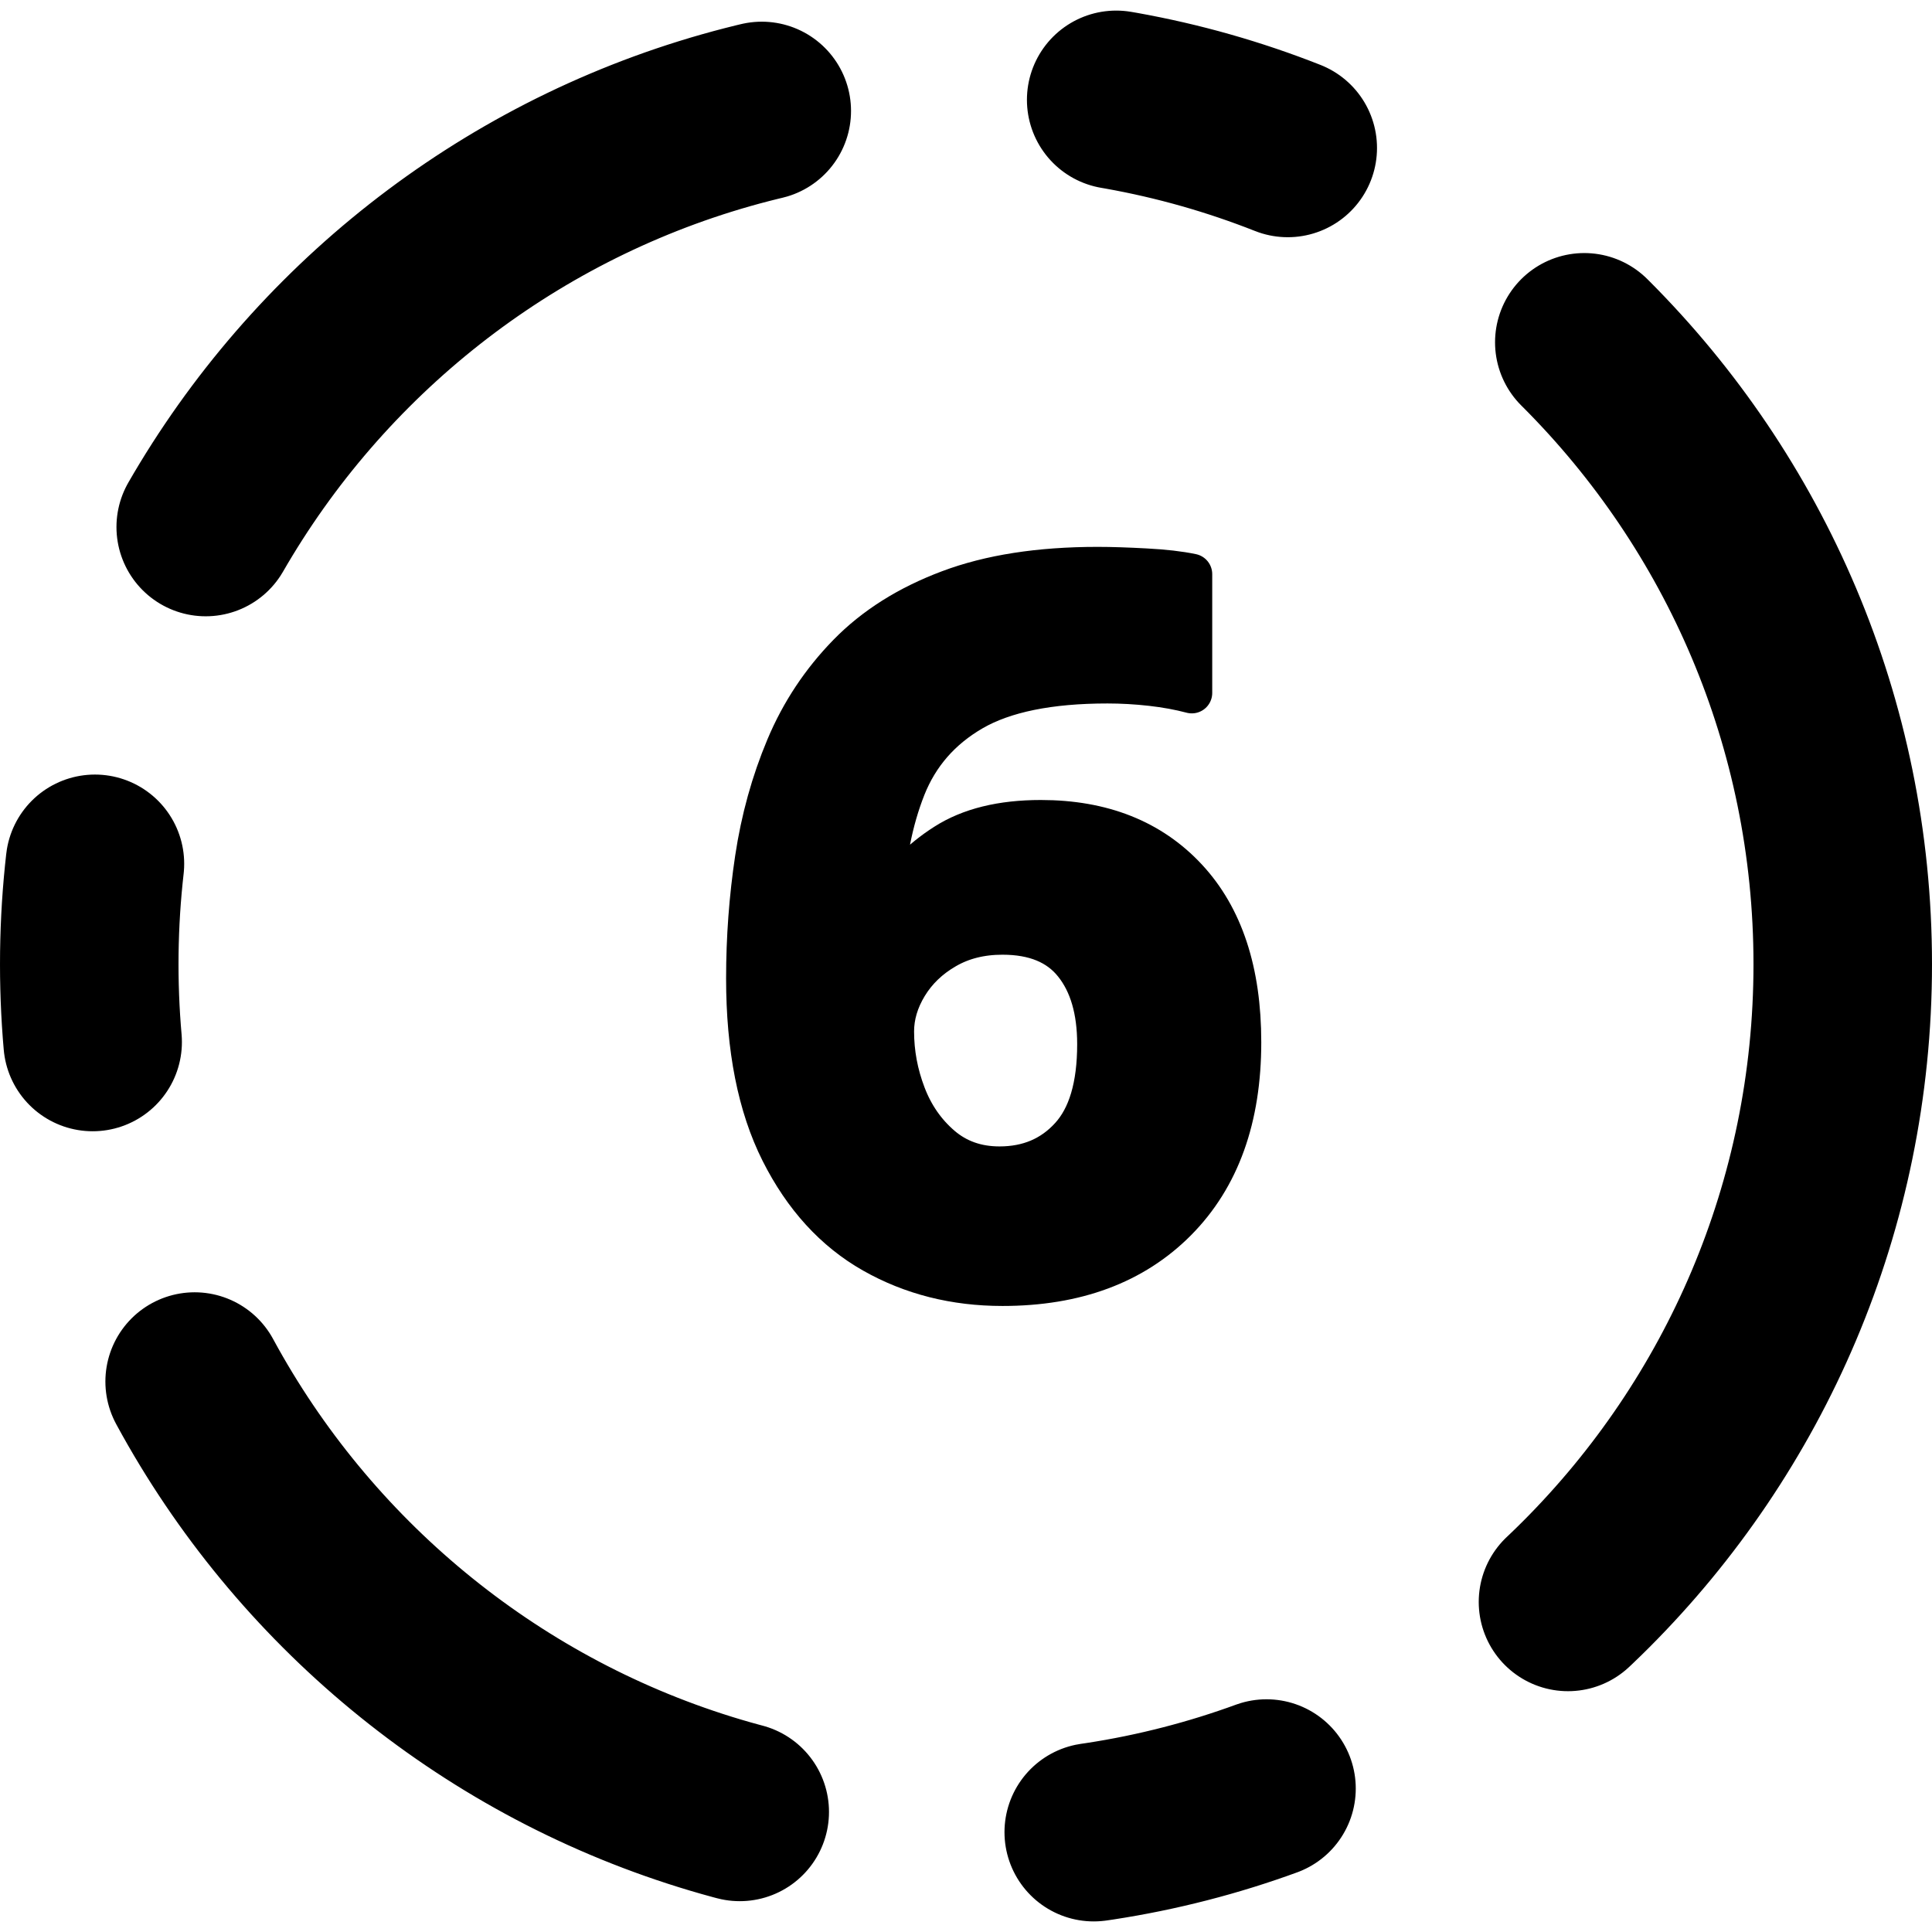
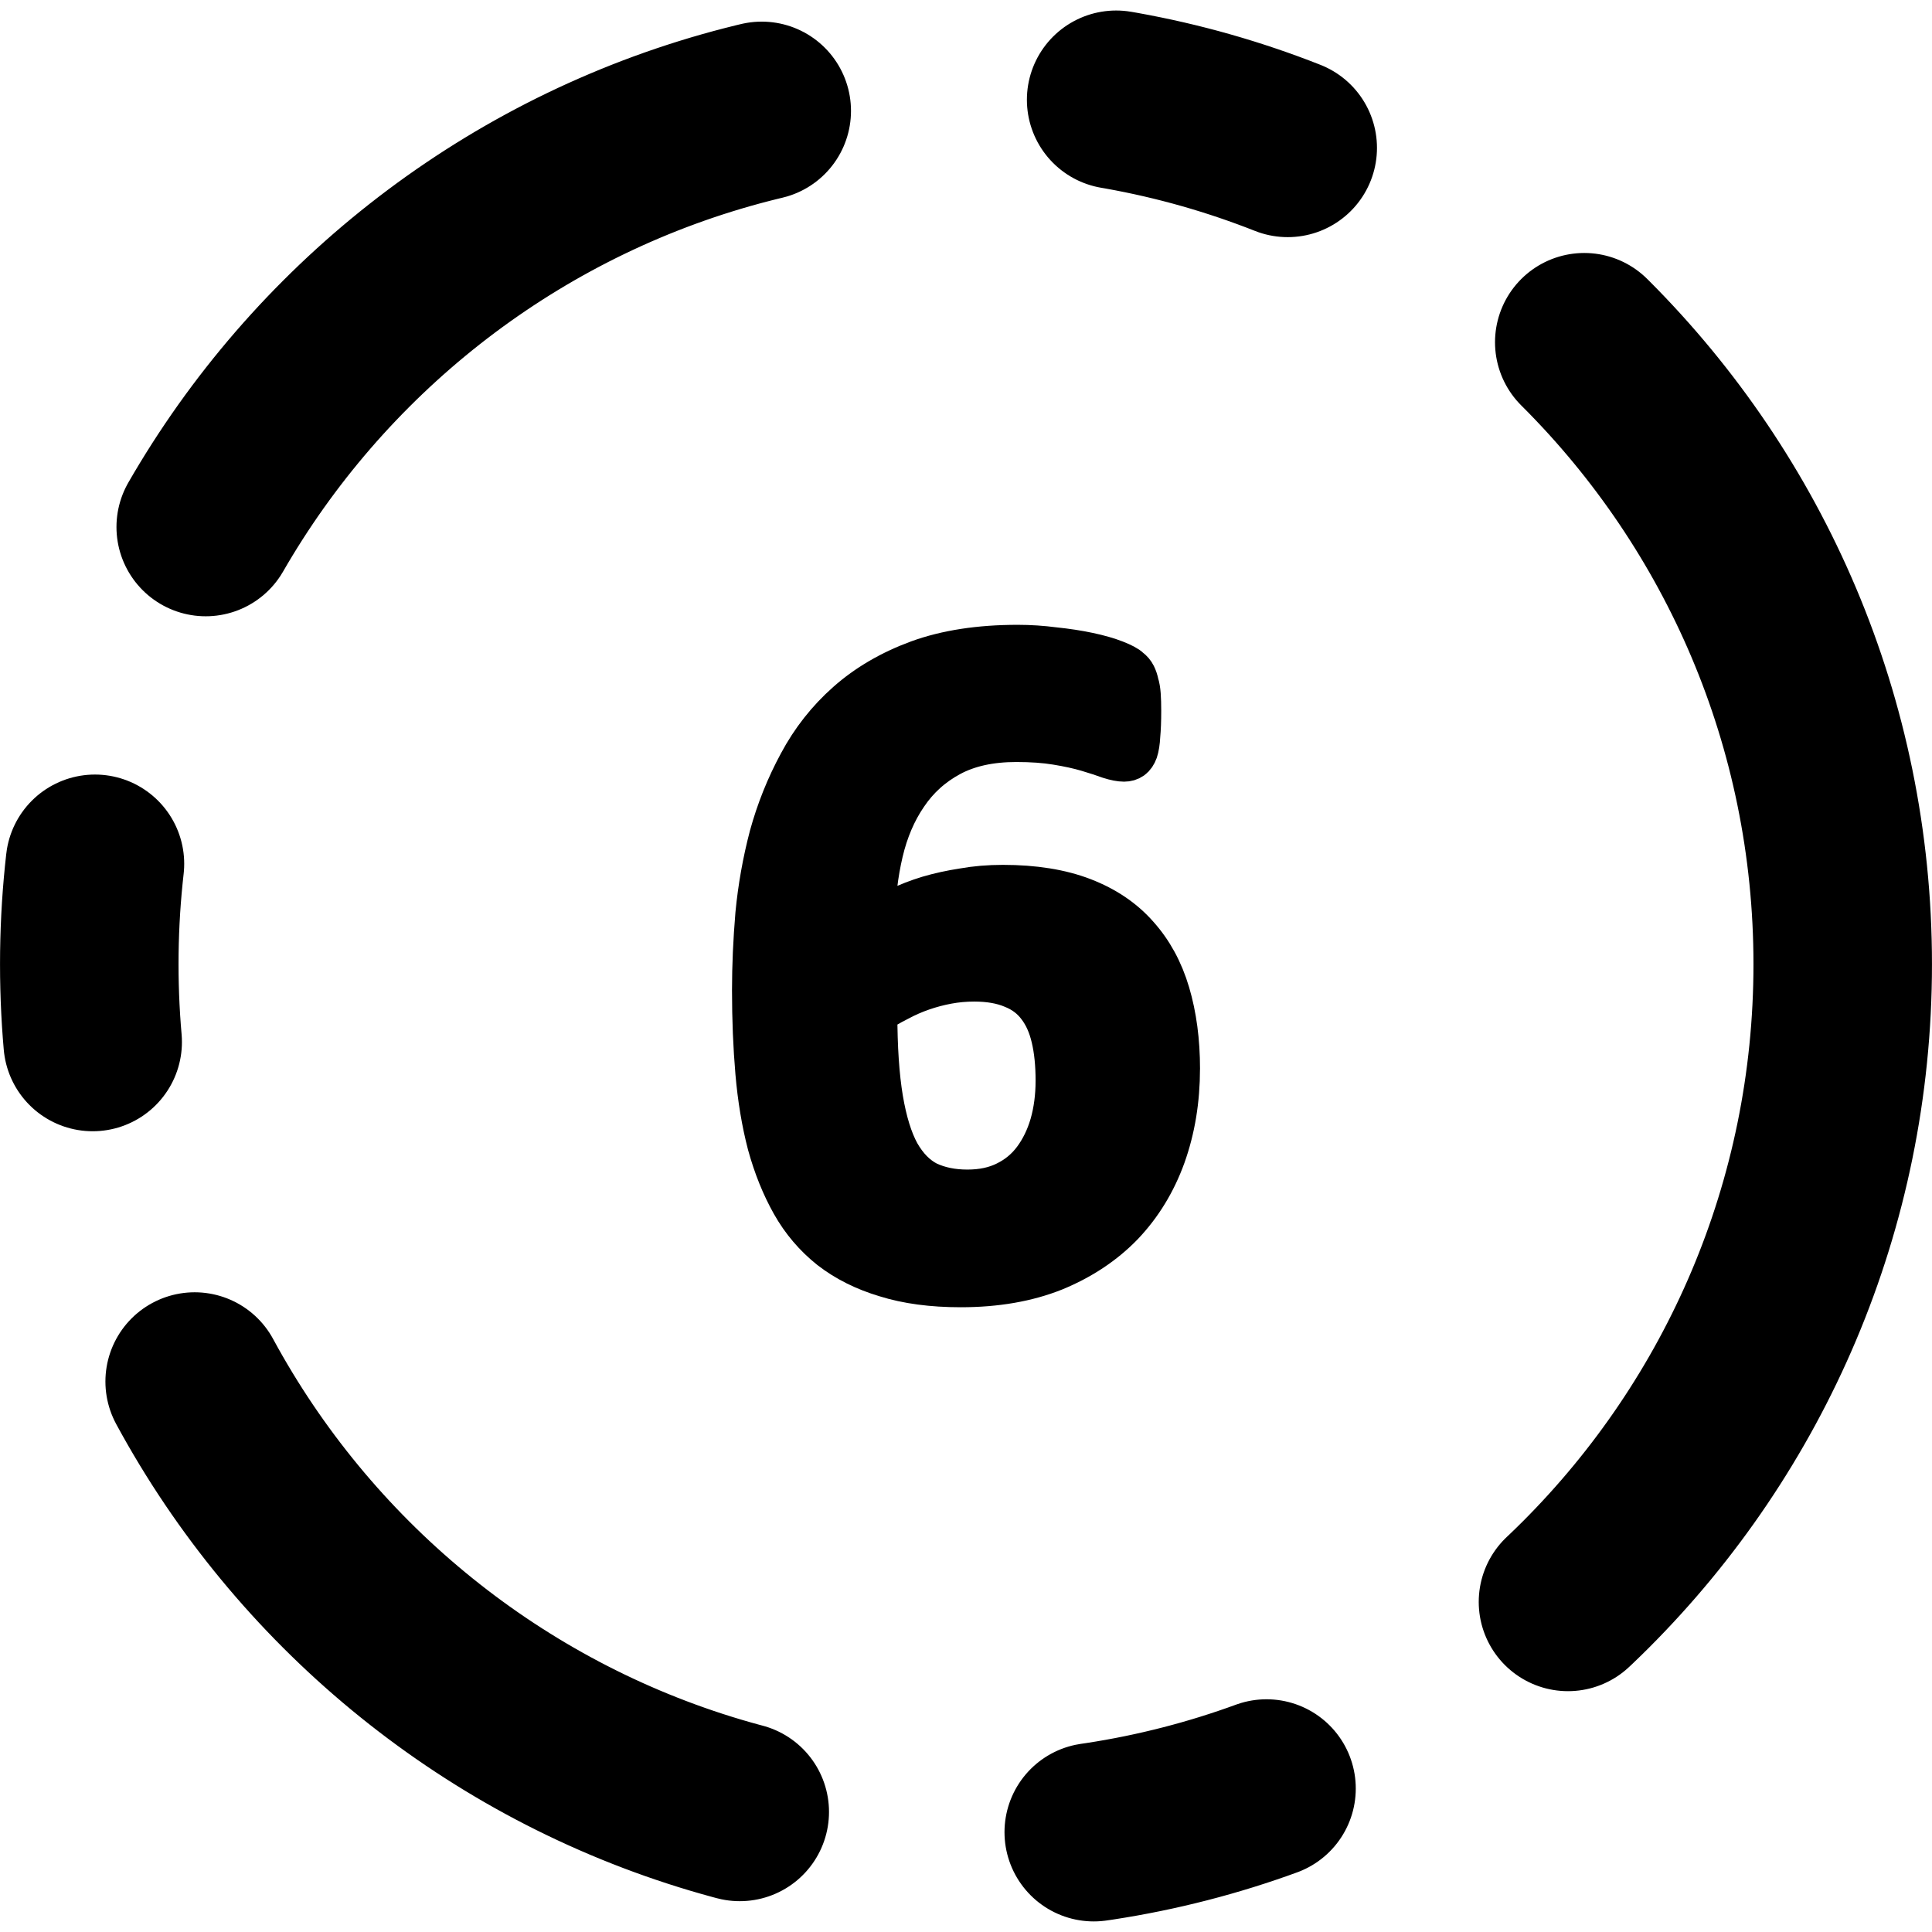
- <svg xmlns="http://www.w3.org/2000/svg" width="256mm" height="256mm" viewBox="0 0 256 256" version="1.1" id="svg1">
-   <defs id="defs1" />
-   <text xml:space="preserve" style="font-style:normal;font-variant:normal;font-weight:bold;font-stretch:normal;font-size:129.979px;font-family:Calibri;-inkscape-font-specification:'Calibri Bold';writing-mode:lr-tb;direction:ltr;fill:#000000;stroke:#000000;stroke-width:5.416;stroke-linecap:square;stroke-linejoin:round;stroke-miterlimit:4;stroke-dasharray:none;stroke-dashoffset:0;paint-order:normal" x="94.397" y="168.997" id="text15" transform="scale(0.9997339,1.000266)">
-     <tspan id="tspan15" style="font-style:normal;font-variant:normal;font-weight:bold;font-stretch:normal;font-size:129.979px;font-family:Calibri;-inkscape-font-specification:'Calibri Bold';fill:#000000;stroke:#000000;stroke-width:5.416" x="94.397" y="168.997">6</tspan>
-   </text>
-   <ellipse style="fill:none;stroke:#000000;stroke-width:23.653;stroke-linecap:round;stroke-linejoin:round;stroke-miterlimit:4;stroke-dasharray:94.611, 47.306, 23.653, 47.306;stroke-dashoffset:0;paint-order:normal" id="path15" cx="128" cy="127.764" rx="116.173" ry="116.235" />
+ <svg xmlns="http://www.w3.org/2000/svg" width="256mm" height="256mm" version="1.1" viewBox="0 0 256 256">
+   <path transform="scale(.99973 1.0003)" d="m156.34 141.58q0 6.22-1.904 11.551-1.904 5.268-5.585 9.139-3.681 3.808-9.076 6.029-5.395 2.158-12.439 2.158-5.712 0-9.964-1.333-4.252-1.269-7.362-3.681-3.11-2.475-5.077-5.966-1.967-3.491-3.173-7.87-1.142-4.379-1.587-9.52-0.444-5.141-0.444-10.916 0-4.823 0.444-10.091 0.508-5.268 1.841-10.345 1.396-5.077 3.871-9.647 2.475-4.633 6.347-8.06 3.935-3.491 9.457-5.522 5.585-2.031 13.201-2.031 2.412 0 4.823 0.317 2.475 0.254 4.57 0.698t3.554 1.016q1.46 0.571 1.904 1.016 0.508 0.381 0.762 0.889 0.254 0.508 0.381 1.142 0.19 0.571 0.254 1.46 0.064 0.889 0.064 2.158 0 1.968-0.127 3.3-0.064 1.269-0.317 2.031-0.254 0.698-0.698 1.016-0.444 0.317-1.079 0.317-0.762 0-1.967-0.381-1.206-0.444-2.919-0.952-1.714-0.508-4.062-0.889-2.285-0.381-5.331-0.381-5.141 0-8.695 1.904-3.554 1.904-5.775 5.204-2.221 3.237-3.237 7.553t-1.079 9.139q1.396-0.889 3.173-1.777 1.841-0.889 3.935-1.523 2.158-0.635 4.633-1.016 2.475-0.444 5.268-0.444 6.22 0 10.662 1.714t7.235 4.887q2.856 3.173 4.189 7.679 1.333 4.506 1.333 10.028zm-16.374 1.587q0-3.237-0.571-5.649-0.571-2.475-1.841-4.125-1.269-1.714-3.364-2.539-2.094-0.889-5.077-0.889-1.777 0-3.491 0.317t-3.364 0.889q-1.65 0.571-3.173 1.396-1.523 0.762-2.856 1.65 0 6.791 0.762 11.36 0.762 4.506 2.221 7.172 1.523 2.666 3.744 3.808 2.285 1.079 5.268 1.079 2.919 0 5.077-1.079 2.221-1.079 3.681-3.046 1.46-1.967 2.221-4.57 0.762-2.666 0.762-5.775z" stroke="#000" stroke-linecap="square" stroke-linejoin="round" stroke-width="5.416" aria-label="6" />
+   <ellipse cx="128" cy="127.76" rx="116.17" ry="116.24" fill="none" stroke="#000" stroke-dasharray="94.611, 47.306, 23.653, 47.306" stroke-linecap="round" stroke-linejoin="round" stroke-width="23.653" style="paint-order:normal" />
</svg>
